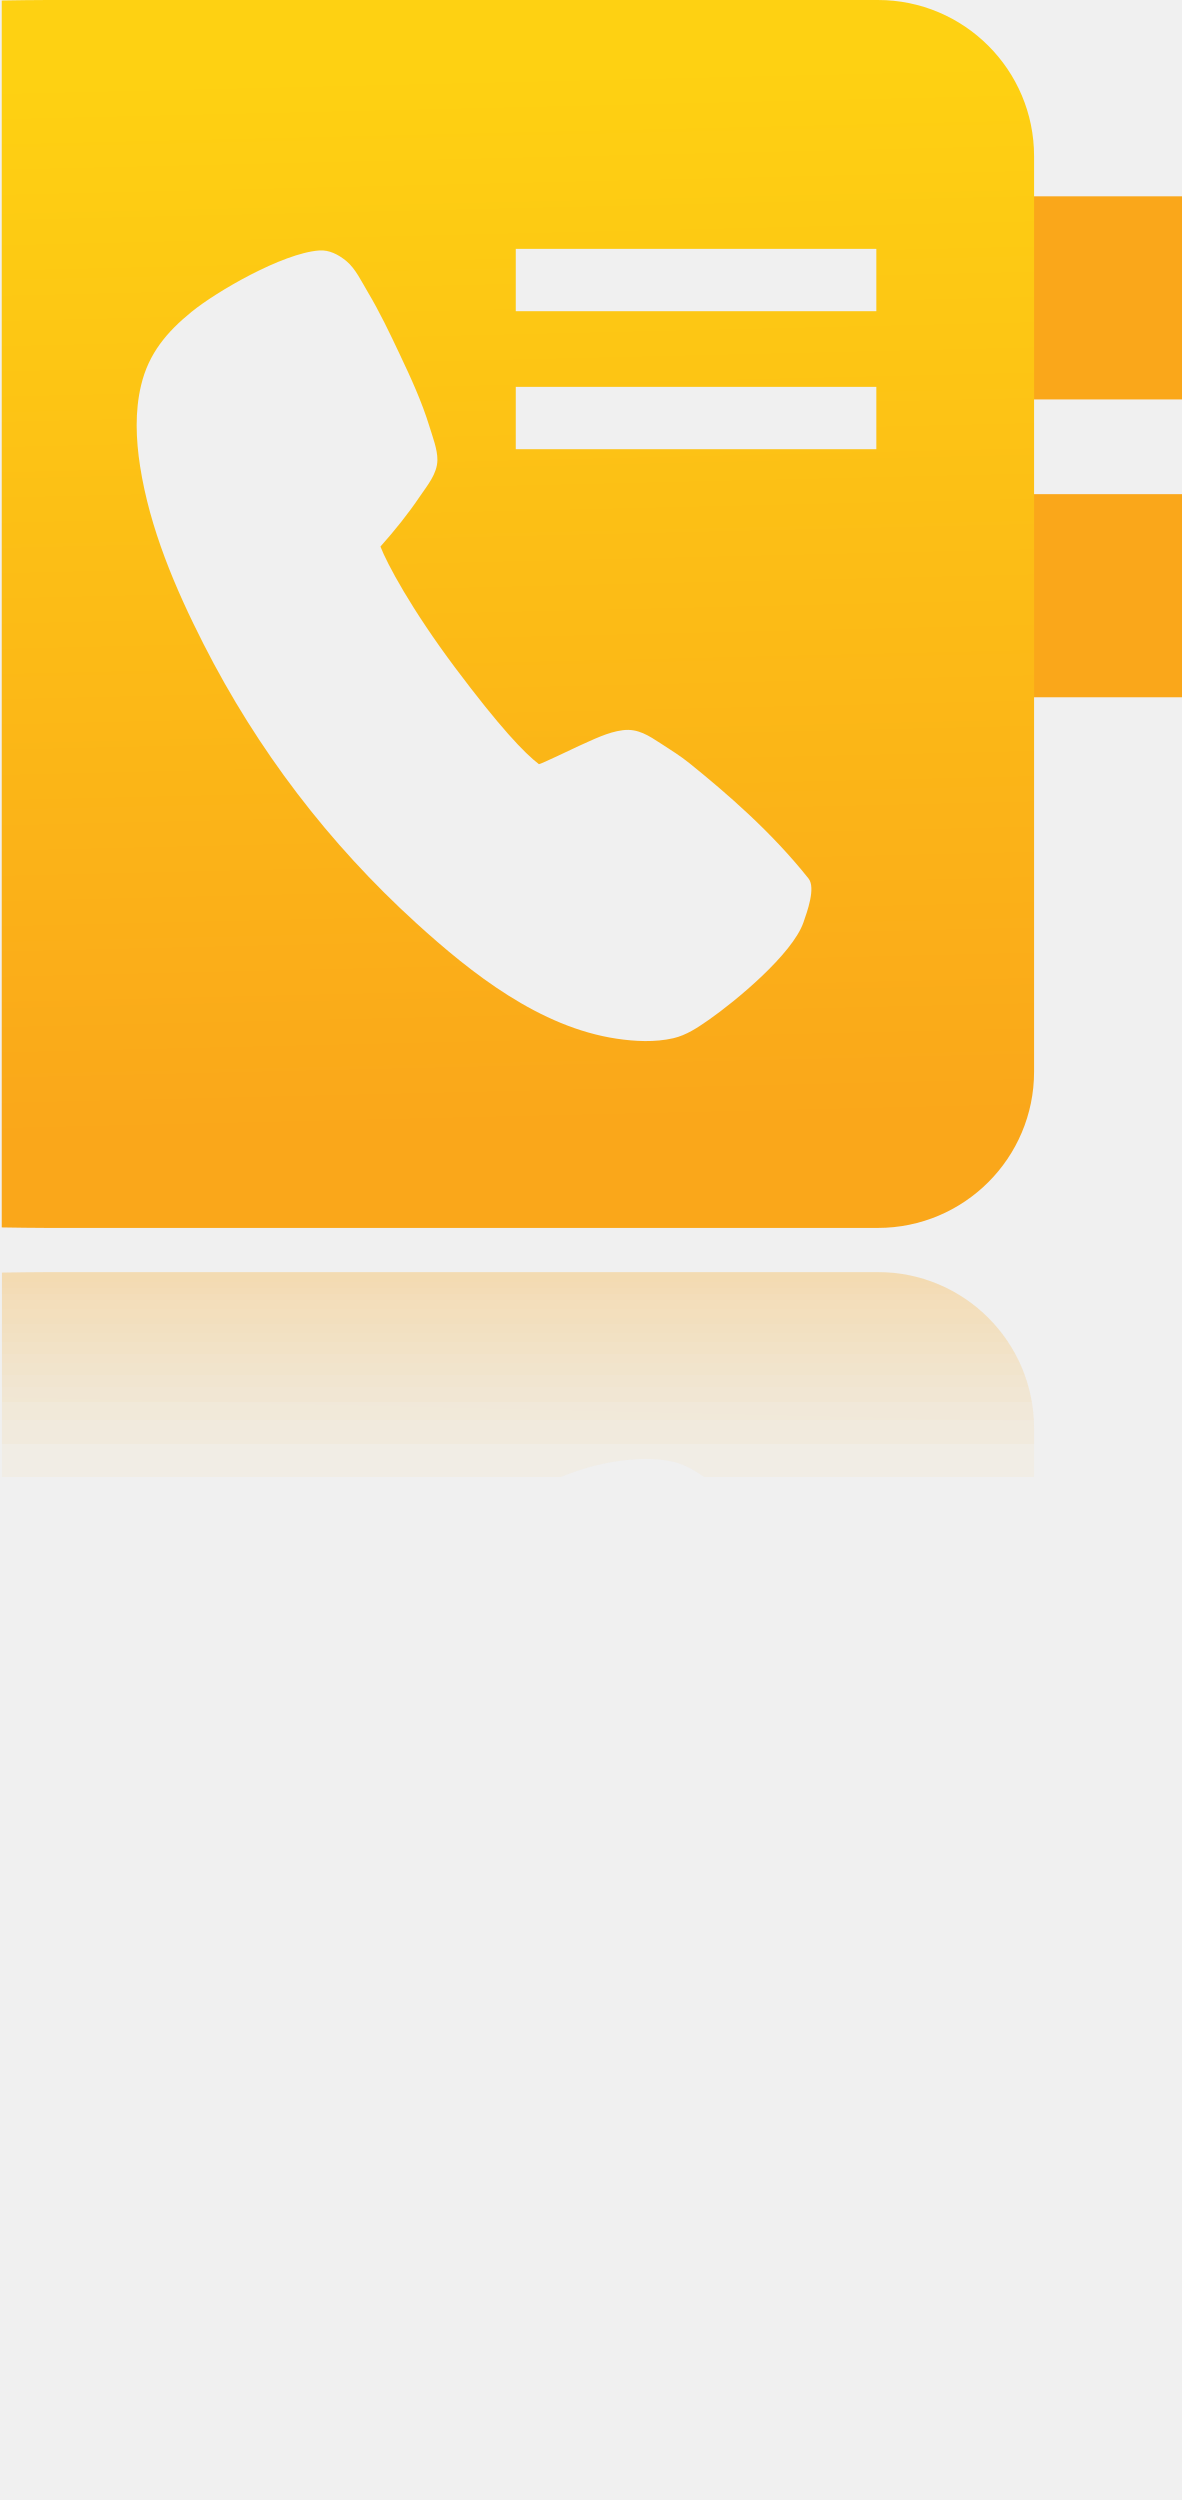
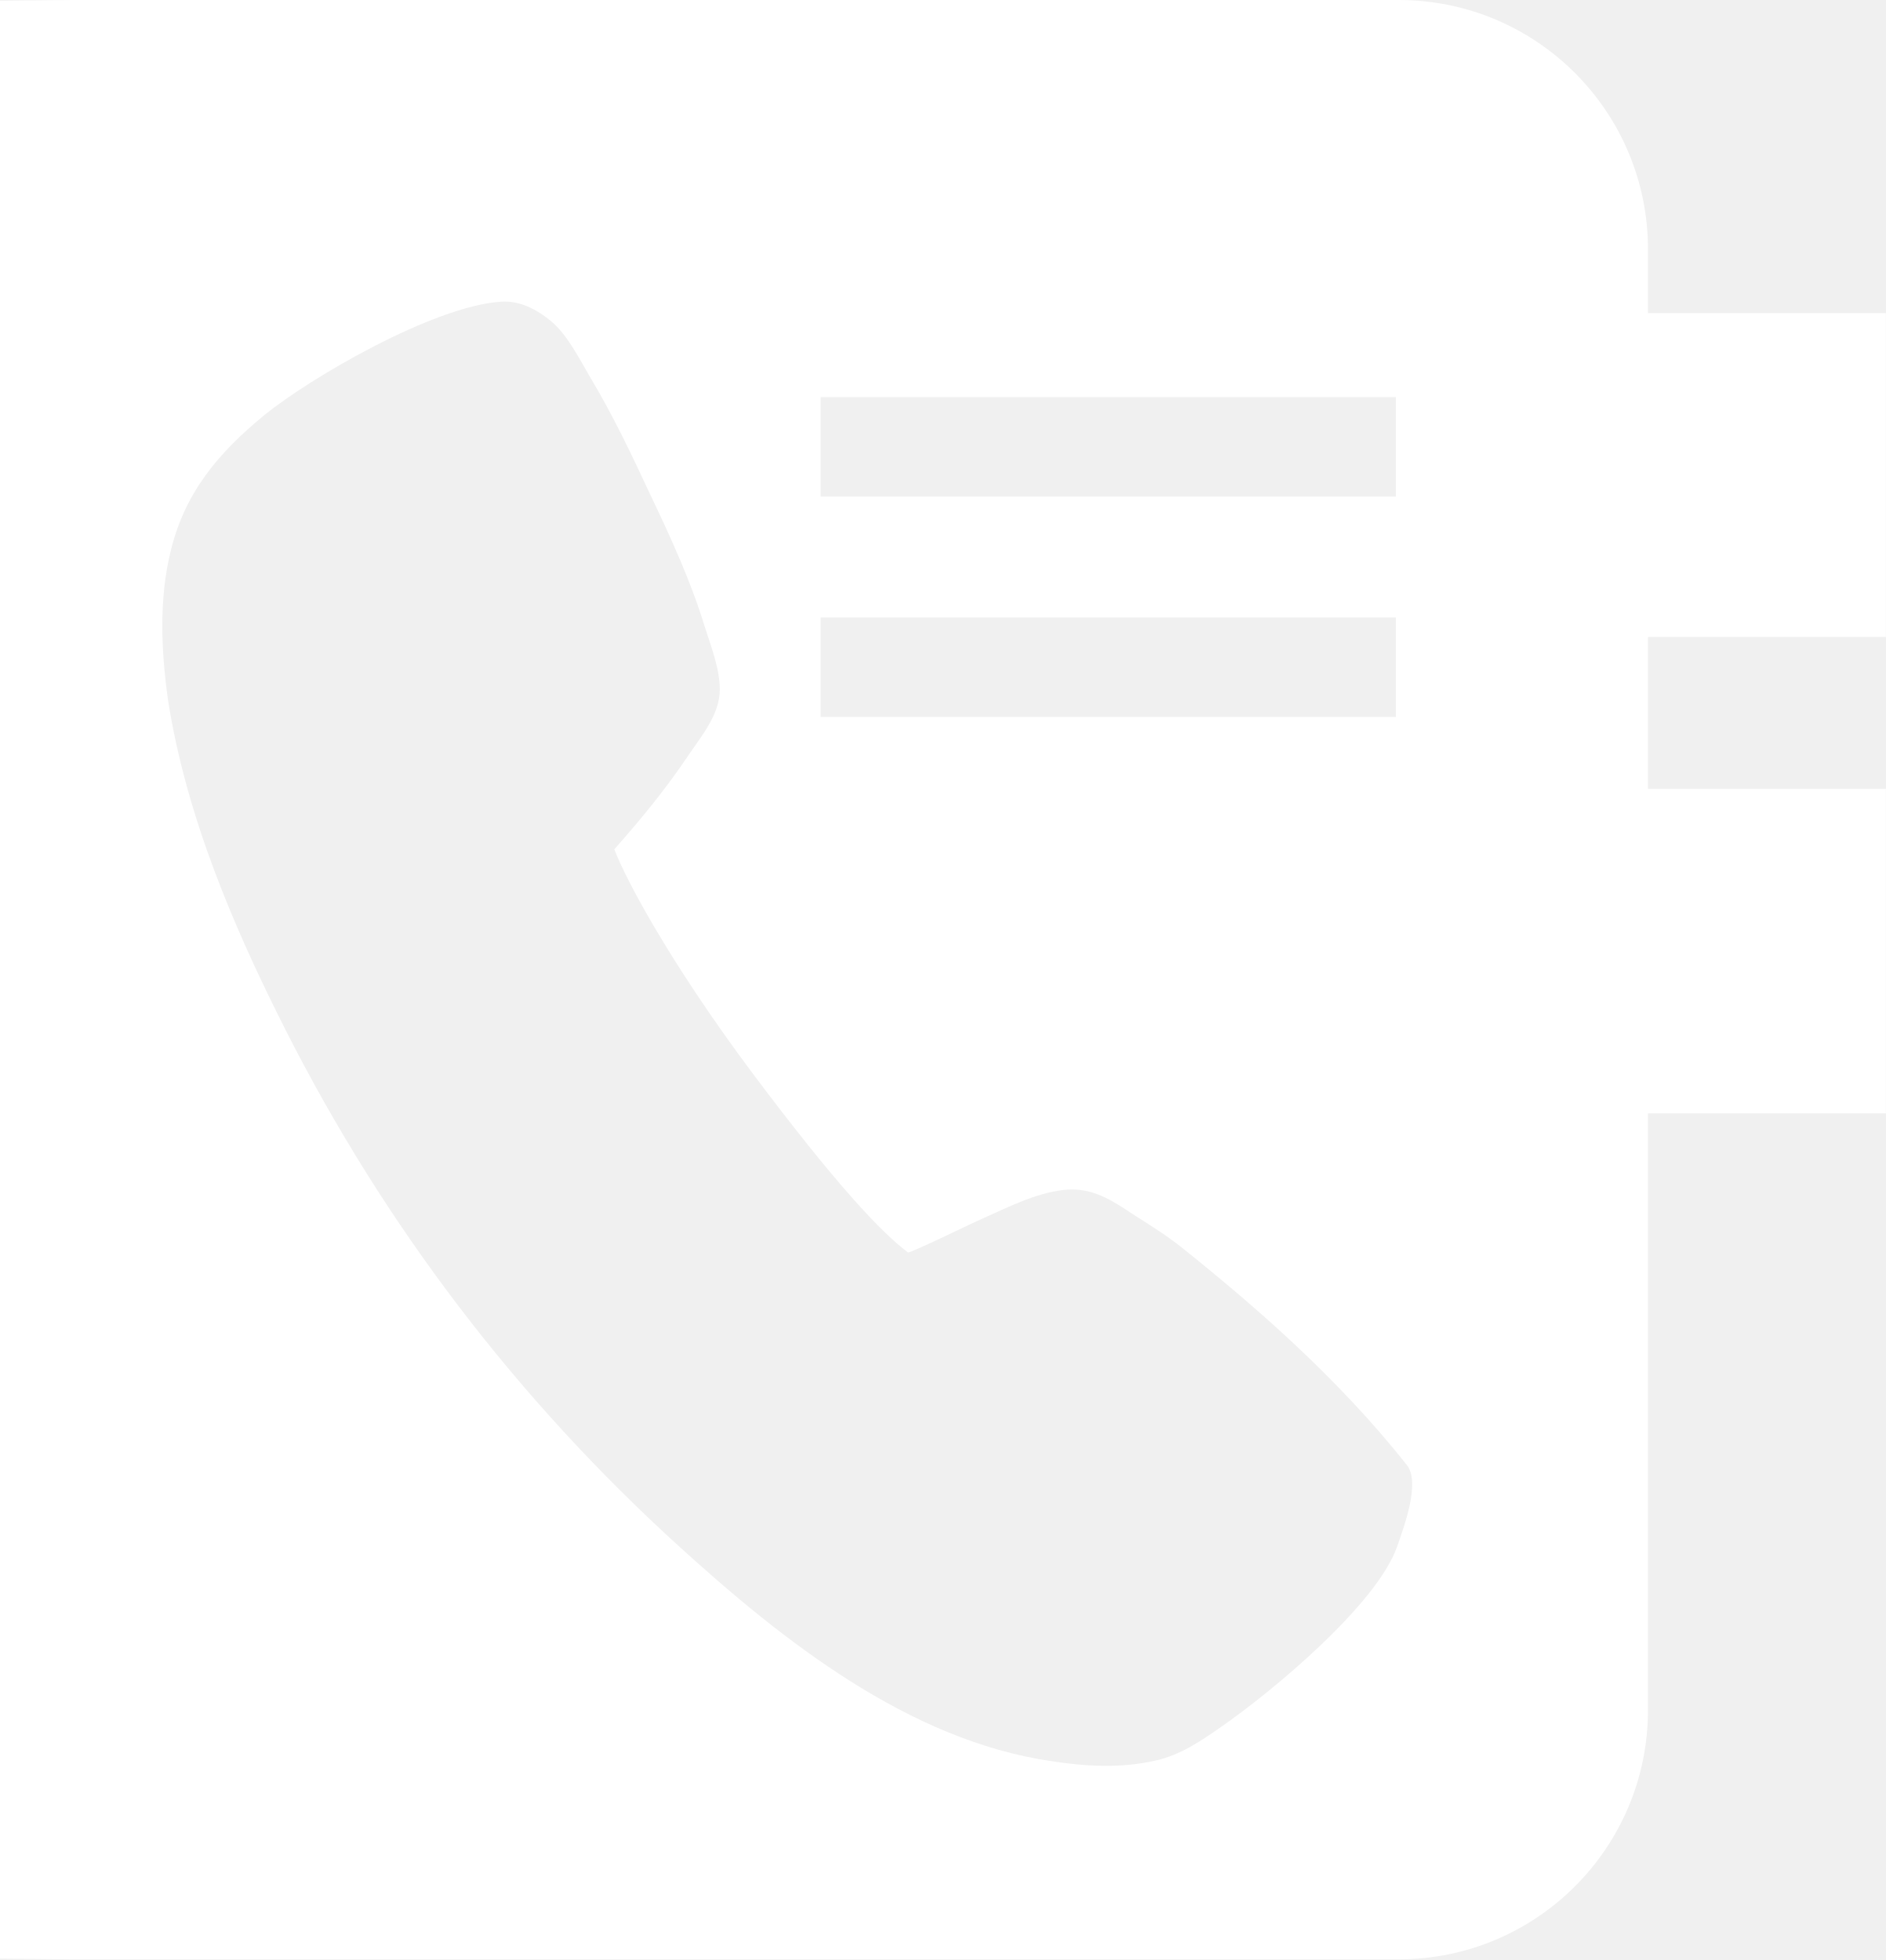
- <svg xmlns="http://www.w3.org/2000/svg" version="1.1" id="Layer_1" x="0px" y="0px" width="338.915px" height="717.319px" viewBox="0 0 338.915 717.319" enable-background="new 0 0 338.915 717.319" xml:space="preserve">
+ <svg xmlns="http://www.w3.org/2000/svg" version="1.1" id="圖層_1" x="0px" y="0px" viewBox="0 0 280.6 291.7" style="enable-background:new 0 0 280.6 291.7;" xml:space="preserve">
+   <style type="text/css">
+ 	.st0{fill:#FFFFFF;}
+ </style>
  <g>
-     <rect x="276.97" y="141.787" fill="#FAA71A" width="62.445" height="58.279" />
-     <rect x="276.972" y="56.33" fill="#FAA71A" width="62.443" height="58.281" />
-     <linearGradient id="SVGID_1_" gradientUnits="userSpaceOnUse" x1="406.058" y1="-331.892" x2="413.122" y2="-635.655" gradientTransform="matrix(1 0 0 -1 -261.5996 -311.9004)">
-       <stop offset="0" style="stop-color:#FED112" />
-       <stop offset="1" style="stop-color:#FAA71A" />
-     </linearGradient>
-     <path fill="url(#SVGID_1_)" d="M251.876,0H13.56C12.554,0,1.494,0.083,0.5,0.149V55.57v296.61   c0.993,0.062,12.054,0.146,13.06,0.146h238.316c24.758,0,44.828-20.065,44.828-44.827V44.826C296.704,20.065,276.634,0,251.876,0z    M230.536,264.656c-3.156,9.102-19.461,22.604-27.238,28.014c-3.15,2.189-6.355,4.367-10.135,5.234   c-5.252,1.199-10.938,0.912-16.23,0.123c-22.042-3.281-41.552-18.644-57.516-33.17c-25.188-22.925-45.571-49.699-60.996-80.024   c-8.164-16.063-15.463-33.211-18.235-51.095c-1.189-7.68-1.512-15.674,0.312-23.262c2.153-9.031,7.354-15.219,14.45-20.988   c7.16-5.844,26.104-16.838,36.611-17.618c2.879-0.228,5.558,1.178,7.808,3.021c2.632,2.164,4.435,6.014,6.138,8.862   c3.434,5.749,6.348,11.88,9.207,17.938c3.207,6.78,6.331,13.563,8.527,20.737c0.887,2.929,2.295,6.486,2.265,9.57   c-0.042,3.961-2.919,7.313-5.024,10.432c-3.412,5.067-7.26,9.834-11.321,14.394c1.868,4.854,8.823,17.916,21.502,34.844   c12.765,17.025,19.827,24.438,23.966,27.59c0.432,0.082,10.381-4.753,11.496-5.236c3.979-1.752,8.228-3.972,12.604-4.511   c4.355-0.542,7.457,1.599,10.965,3.87c2.767,1.797,5.572,3.541,8.142,5.617c10.61,8.576,23.408,19.564,34.155,33.072   C234.11,254.754,231.571,261.677,230.536,264.656z M251.444,128.883H147.99V111h103.454V128.883z M251.444,89.287H147.99V71.408   h103.454V89.287z" />
-     <defs>
-       <filter id="Adobe_OpacityMaskFilter" filterUnits="userSpaceOnUse" x="0.5" y="364.992" width="338.915" height="352.326">
-         <feColorMatrix type="matrix" values="1 0 0 0 0  0 1 0 0 0  0 0 1 0 0  0 0 0 1 0" />
-       </filter>
-     </defs>
-     <mask maskUnits="userSpaceOnUse" x="0.5" y="364.992" width="338.915" height="352.326" id="SVGID_2_">
-       <g filter="url(#Adobe_OpacityMaskFilter)">
-         <linearGradient id="SVGID_3_" gradientUnits="userSpaceOnUse" x1="418.07" y1="-521.129" x2="418.07" y2="-741.43" gradientTransform="matrix(1 0 0 -1 -261.5996 -311.9004)">
-           <stop offset="0" style="stop-color:#FFFFFF" />
-           <stop offset="1" style="stop-color:#000000" />
-         </linearGradient>
-         <rect x="-78.417" y="263.418" fill="url(#SVGID_3_)" width="469.775" height="310.83" />
-       </g>
-     </mask>
-     <g mask="url(#SVGID_2_)">
-       <rect x="276.97" y="517.254" fill="#FAA71A" width="62.445" height="58.279" />
-       <rect x="276.972" y="602.707" fill="#FAA71A" width="62.443" height="58.281" />
-       <linearGradient id="SVGID_4_" gradientUnits="userSpaceOnUse" x1="406.057" y1="1210.77" x2="413.121" y2="907.005" gradientTransform="matrix(1 0 0 1 -261.5996 -513.4395)">
-         <stop offset="0" style="stop-color:#FED112" />
-         <stop offset="1" style="stop-color:#FAA71A" />
-       </linearGradient>
-       <path fill="url(#SVGID_4_)" d="M296.704,672.492V409.82c0-24.762-20.07-44.828-44.828-44.828H13.56    c-1.006,0-12.066,0.086-13.06,0.146V661.75v55.422c0.993,0.064,12.054,0.146,13.06,0.146h238.316    C276.634,717.32,296.704,697.254,296.704,672.492z M231.985,465.248c-10.748,13.508-23.545,24.496-34.156,33.07    c-2.568,2.08-5.375,3.822-8.141,5.621c-3.508,2.271-6.609,4.412-10.965,3.869c-4.377-0.541-8.626-2.76-12.605-4.512    c-1.114-0.482-11.063-5.318-11.496-5.234c-4.138,3.148-11.201,10.563-23.966,27.59c-12.678,16.928-19.633,29.99-21.502,34.842    c4.063,4.559,7.91,9.326,11.32,14.393c2.106,3.121,4.983,6.471,5.025,10.434c0.029,3.082-1.378,6.643-2.264,9.57    c-2.197,7.174-5.321,13.957-8.528,20.736c-2.858,6.059-5.772,12.191-9.207,17.939c-1.703,2.85-3.506,6.699-6.138,8.863    c-2.25,1.844-4.928,3.248-7.807,3.02c-10.51-0.781-29.453-11.773-36.611-17.617c-7.098-5.771-12.299-11.959-14.451-20.988    c-1.822-7.59-1.501-15.582-0.311-23.262c2.771-17.883,10.07-35.033,18.234-51.094c15.424-30.326,35.809-57.104,60.996-80.025    c15.964-14.527,35.475-29.889,57.517-33.17c5.293-0.789,10.979-1.076,16.229,0.125c3.778,0.865,6.983,3.043,10.135,5.232    c7.776,5.408,24.082,18.912,27.238,28.014C231.571,455.641,234.11,462.566,231.985,465.248z M251.444,606.32H147.99v-17.883    h103.454V606.32z M251.444,645.912H147.99v-17.879h103.454V645.912z" />
-     </g>
+     <rect x="228.9" y="46.6" class="st0" width="51.7" height="48.2" />
+     <rect x="228.9" y="117.4" class="st0" width="51.7" height="48.3" />
+     <path class="st0" d="M208.1,0H10.8C10,0,0.8,0.1,0,0.1V46v245.5c0.8,0,10,0.1,10.8,0.1h197.3c20.5,0,37.1-16.6,37.1-37.1V37.1   C245.2,16.6,228.6,0,208.1,0z M207.9,230.1c-3,8.7-18.7,21.7-26.2,26.9c-3,2.1-6.1,4.2-9.7,5c-5.1,1.2-10.5,0.9-15.6,0.1   c-21.2-3.1-39.9-17.9-55.3-31.9c-24.2-22-43.8-47.7-58.6-76.9c-7.8-15.4-14.8-31.9-17.5-49.1C24,97,23.6,89.3,25.4,82   c2.1-8.7,7.1-14.6,13.9-20.2c6.9-5.6,25.1-16.2,35.2-16.9c2.8-0.2,5.3,1.1,7.5,2.9c2.5,2.1,4.3,5.8,5.9,8.5   c3.3,5.5,6.1,11.4,8.8,17.2c3.1,6.5,6.1,13,8.2,19.9c0.9,2.8,2.2,6.2,2.2,9.2c0,3.8-2.8,7-4.8,10c-3.3,4.9-7,9.4-10.9,13.8   c1.8,4.7,8.5,17.2,20.7,33.5c12.3,16.4,19,23.5,23,26.5c0.4,0.1,10-4.6,11-5c3.8-1.7,7.9-3.8,12.1-4.3c4.2-0.5,7.2,1.5,10.5,3.7   c2.7,1.7,5.4,3.4,7.8,5.4c10.2,8.2,22.5,18.8,32.8,31.8C211.4,220.6,208.9,227.2,207.9,230.1z M207.7,106.7h-85.6V91.9h85.6V106.7z    M207.7,73.9h-85.6V59.1h85.6V73.9z" />
  </g>
</svg>
